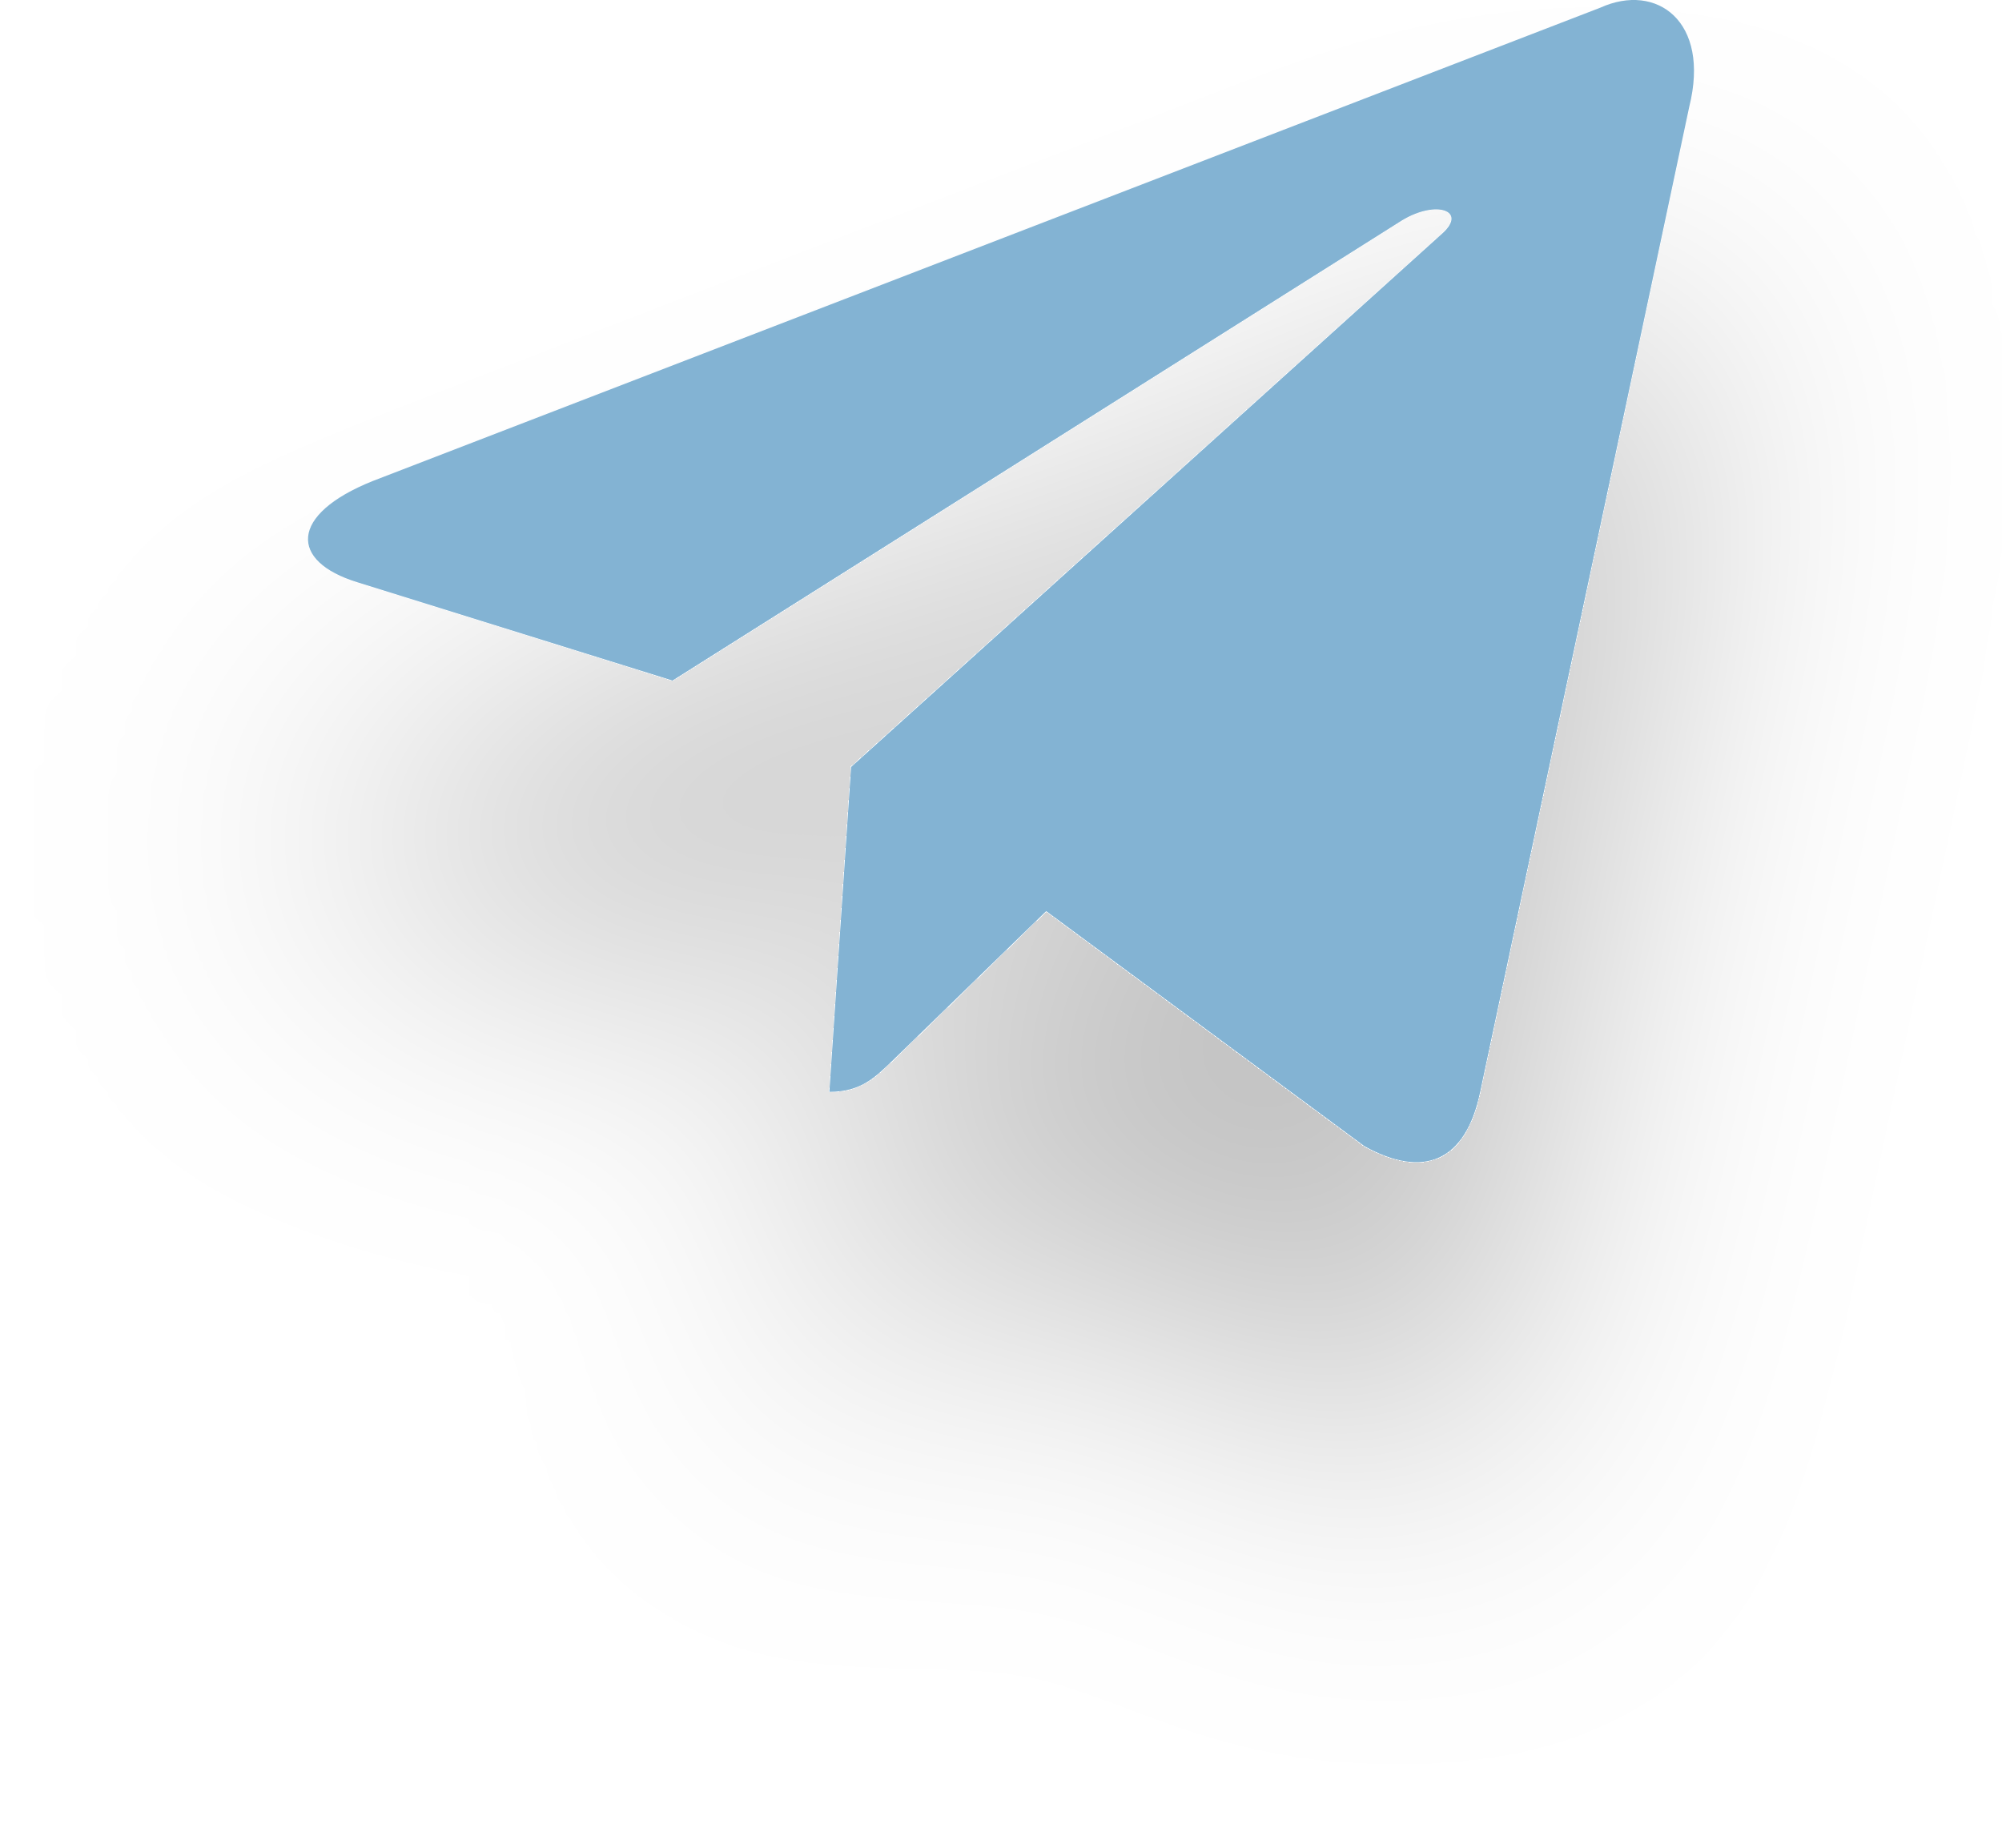
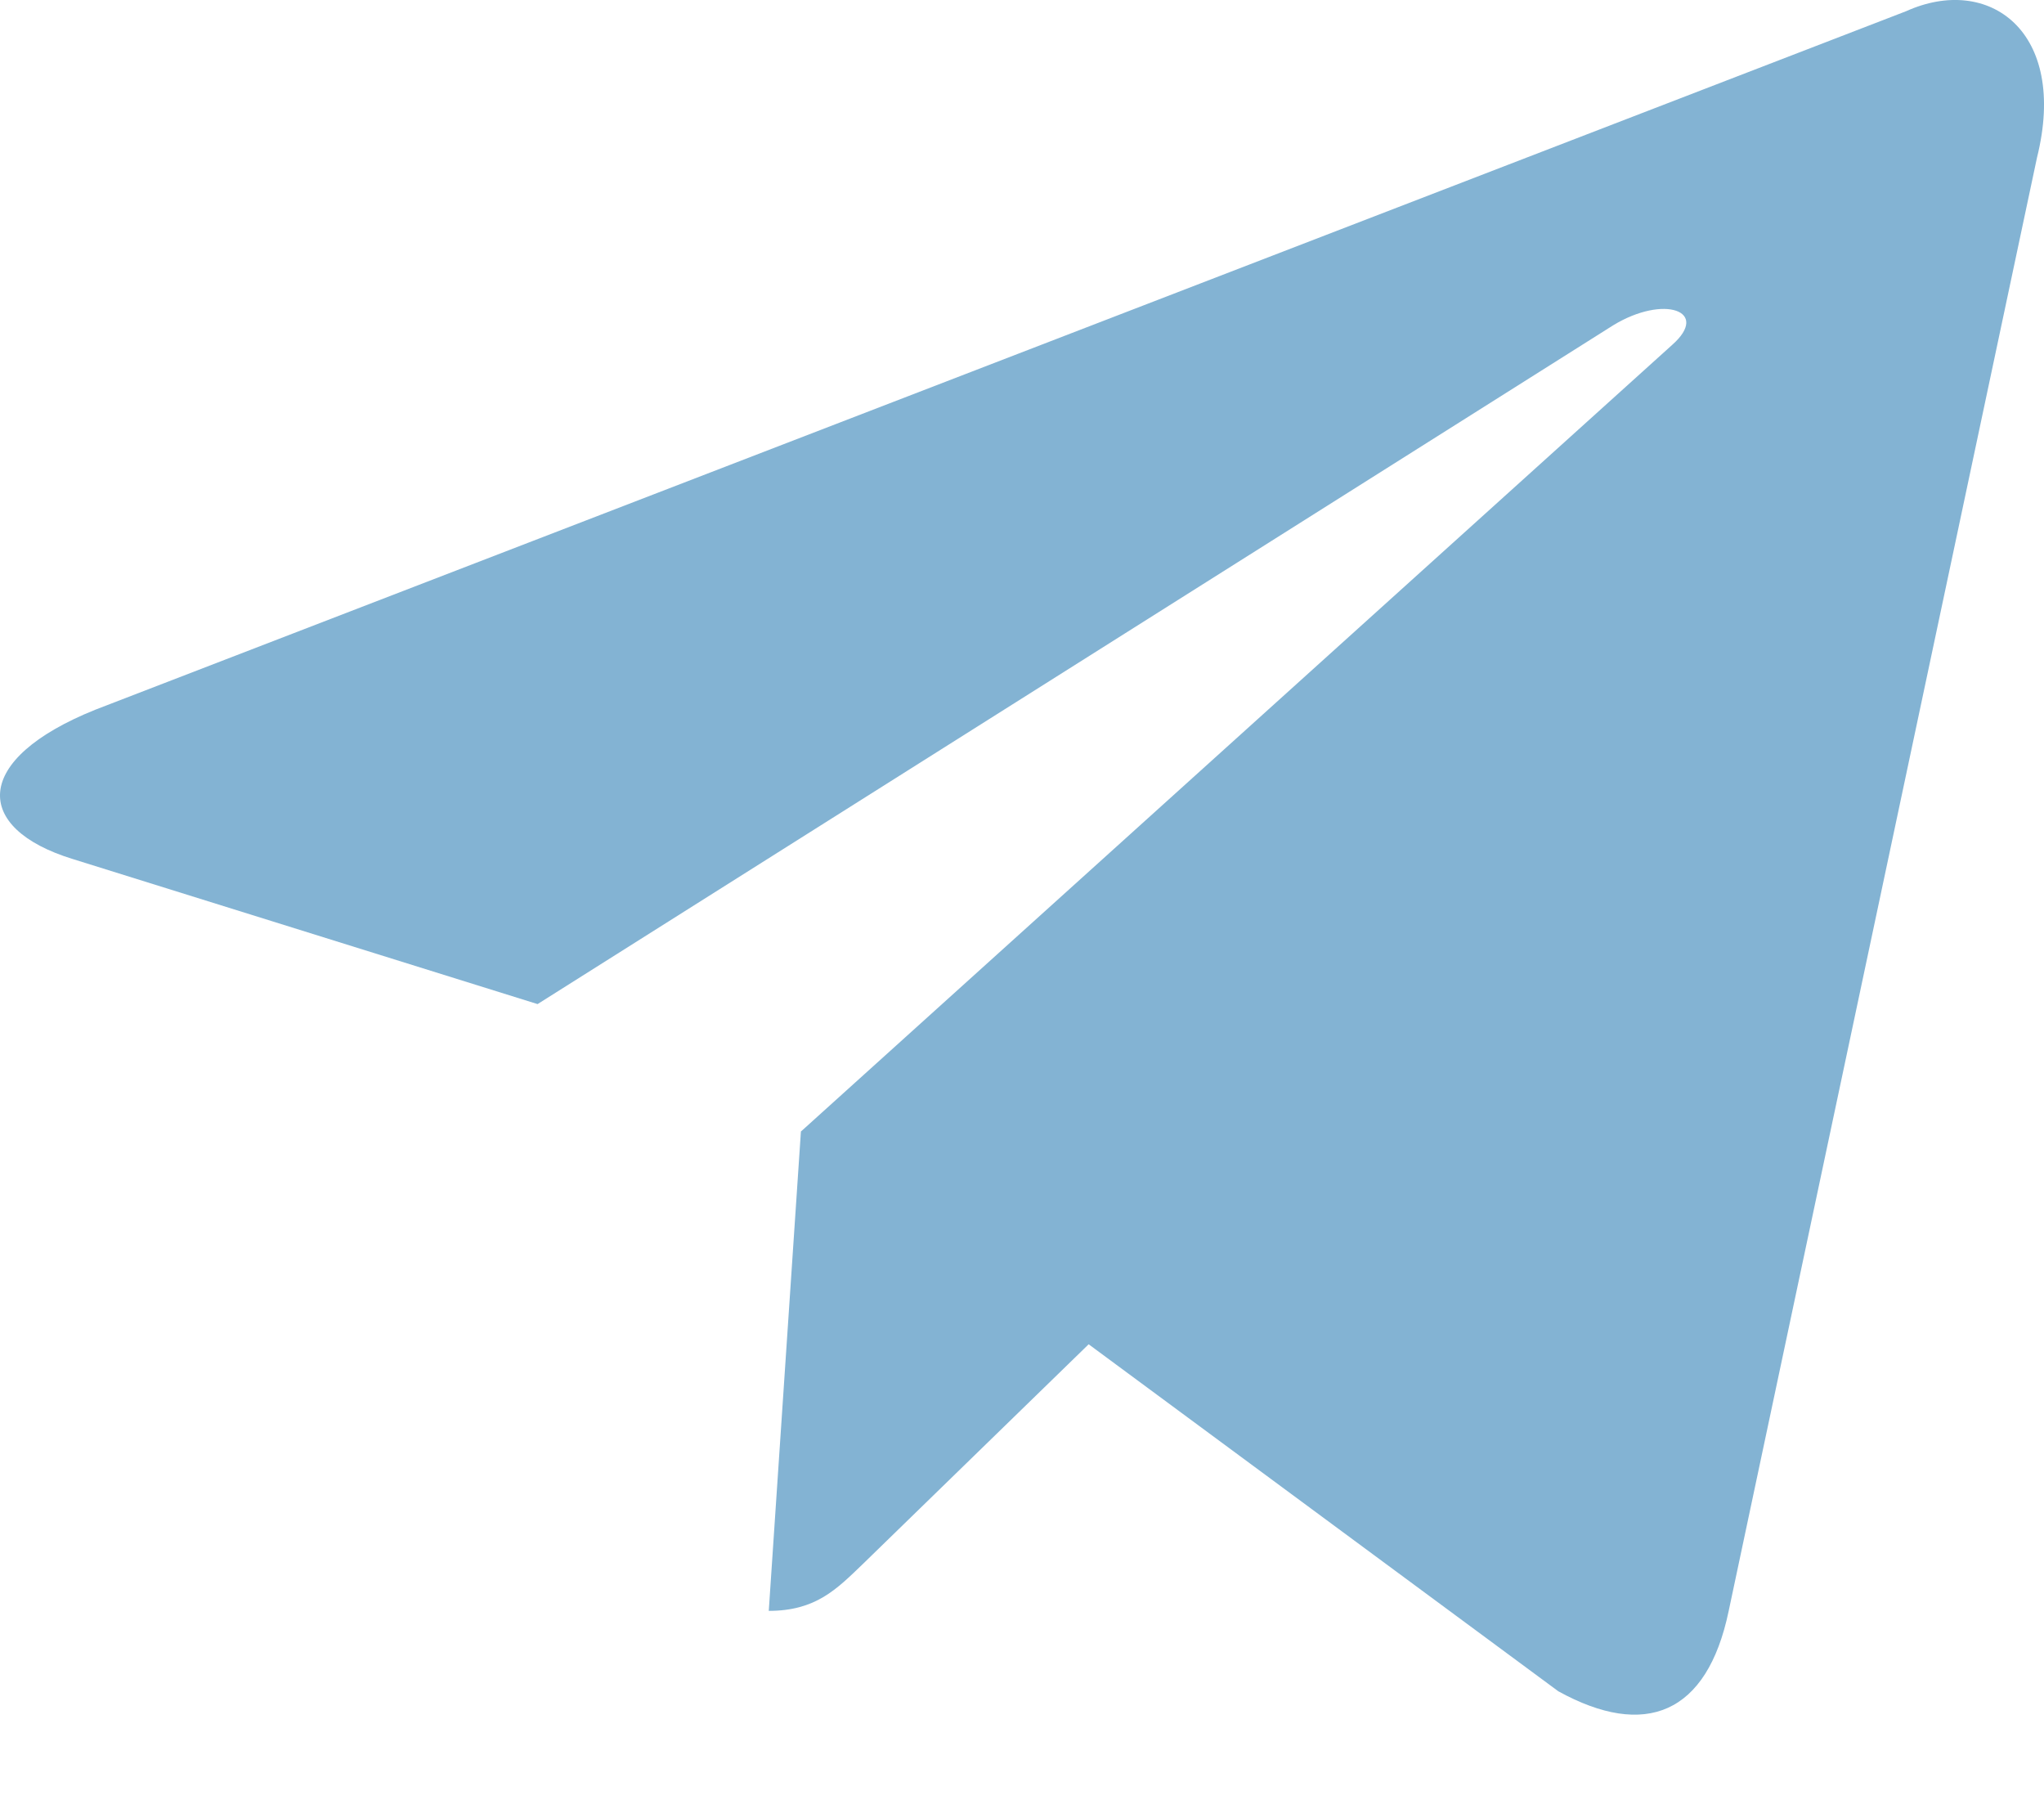
- <svg xmlns="http://www.w3.org/2000/svg" width="26" height="24" viewBox="0 0 26 24" fill="none">
-   <g filter="url(#filter0_d_33519_1404)">
-     <path d="M20.785 0.099L4.84 6.248C3.752 6.685 3.759 7.292 4.641 7.563L8.734 8.84L18.206 2.864C18.654 2.591 19.063 2.738 18.727 3.036L11.053 9.962H11.051L11.053 9.963L10.771 14.182C11.184 14.182 11.367 13.992 11.599 13.769L13.587 11.835L17.723 14.89C18.485 15.31 19.033 15.094 19.223 14.184L21.938 1.389C22.216 0.275 21.513 -0.23 20.785 0.099Z" fill="#83B3D3" />
-   </g>
-   <defs>
-     <filter id="filter0_d_33519_1404" x="0" y="0" width="26" height="24" filterUnits="userSpaceOnUse" color-interpolation-filters="sRGB">
-       <feFlood flood-opacity="0" result="BackgroundImageFix" />
-       <feColorMatrix in="SourceAlpha" type="matrix" values="0 0 0 0 0 0 0 0 0 0 0 0 0 0 0 0 0 0 127 0" result="hardAlpha" />
-       <feOffset dy="4" />
-       <feGaussianBlur stdDeviation="2" />
-       <feComposite in2="hardAlpha" operator="out" />
-       <feColorMatrix type="matrix" values="0 0 0 0 0 0 0 0 0 0 0 0 0 0 0 0 0 0 0.25 0" />
-       <feBlend mode="normal" in2="BackgroundImageFix" result="effect1_dropShadow_33519_1404" />
-       <feBlend mode="normal" in="SourceGraphic" in2="effect1_dropShadow_33519_1404" result="shape" />
-     </filter>
-   </defs>
+ <svg xmlns="http://www.w3.org/2000/svg" width="18" height="16" viewBox="0 0 18 16" fill="none">
+   <path d="M16.785 0.099L0.84 6.248C-0.248 6.685 -0.241 7.292 0.641 7.563L4.734 8.84L14.206 2.864C14.654 2.591 15.063 2.738 14.726 3.036L7.053 9.962H7.051L7.053 9.963L6.77 14.182C7.184 14.182 7.367 13.992 7.599 13.769L9.587 11.835L13.723 14.89C14.486 15.31 15.033 15.094 15.223 14.184L17.938 1.389C18.216 0.275 17.513 -0.23 16.785 0.099Z" fill="#83B3D3" />
</svg>
